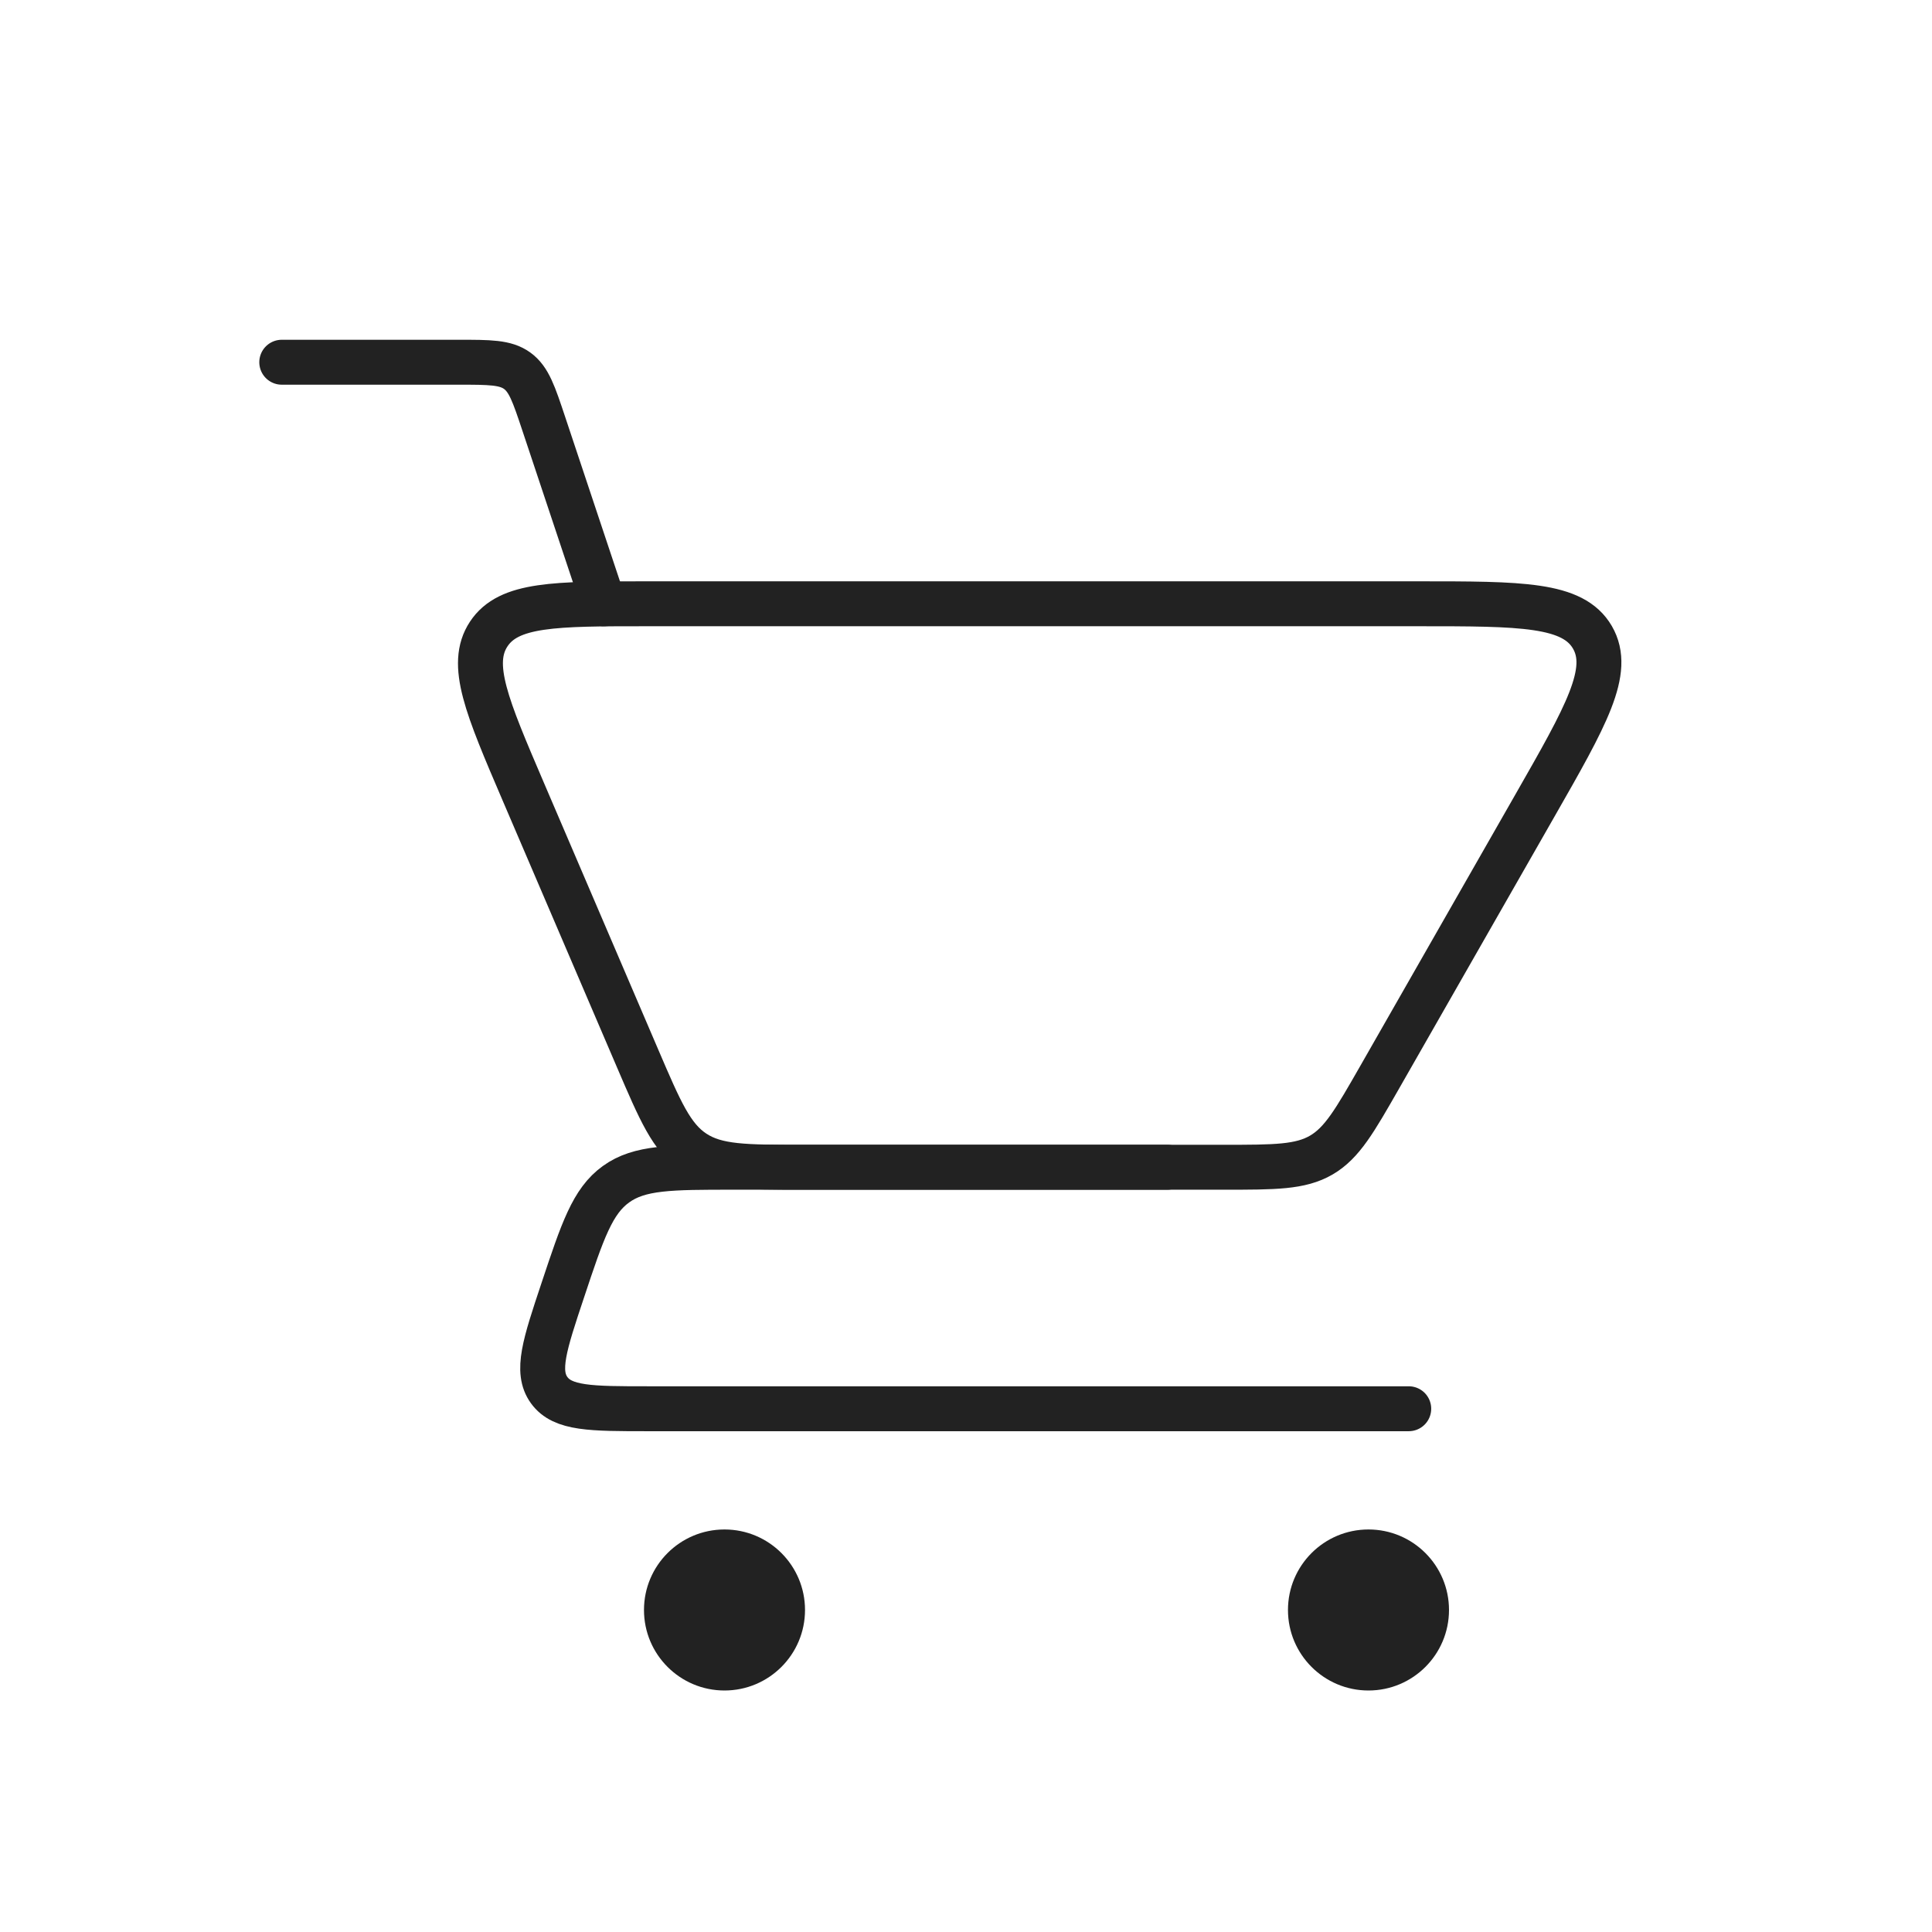
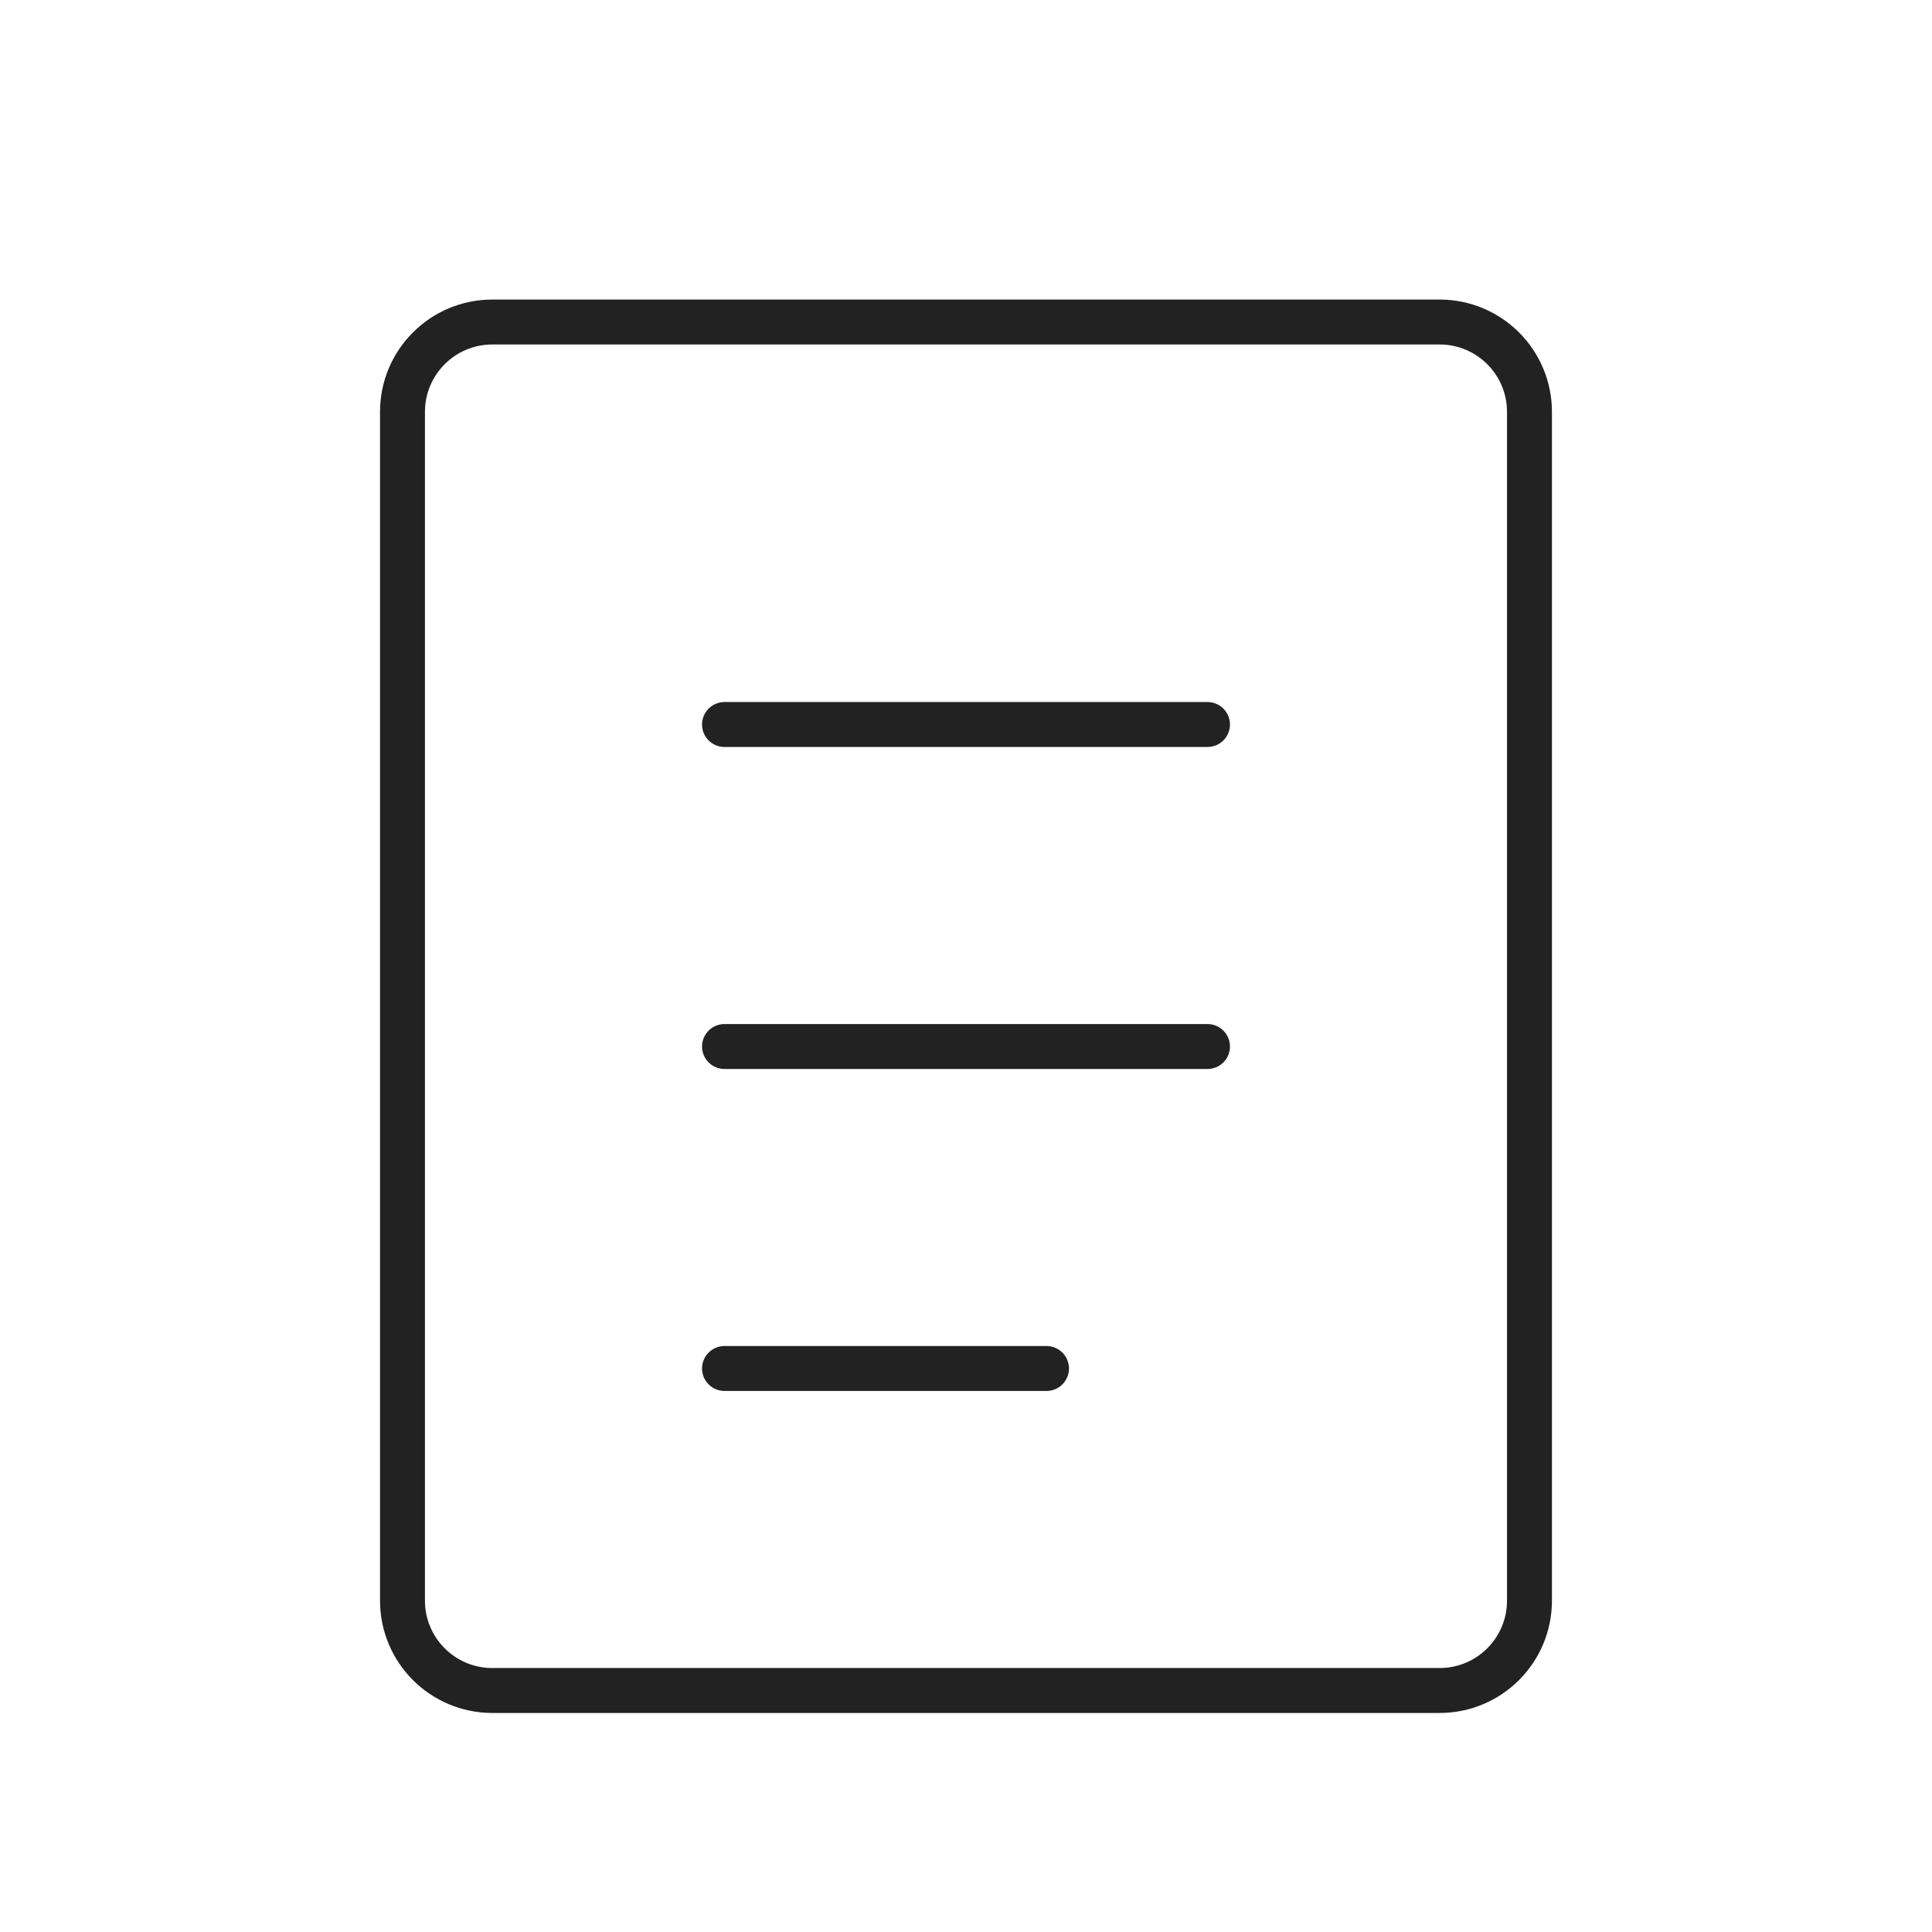
<svg xmlns="http://www.w3.org/2000/svg" width="43" height="43" viewBox="0 0 43 43" fill="none">
-   <path d="M6.271 8.062H10.204C10.9 8.062 11.248 8.062 11.51 8.251C11.772 8.44 11.882 8.77 12.102 9.43L13.438 13.438" stroke="#222222" stroke-linecap="round" />
-   <path d="M31.354 31.354H14.421C13.155 31.354 12.521 31.354 12.222 30.939C11.923 30.524 12.123 29.922 12.525 28.718V28.718C12.965 27.395 13.186 26.734 13.71 26.357C14.233 25.979 14.929 25.979 16.321 25.979H25.979" stroke="#222222" stroke-linecap="round" stroke-linejoin="round" />
-   <path d="M27.241 25.979H17.867C16.587 25.979 15.948 25.979 15.447 25.649C14.946 25.319 14.694 24.731 14.19 23.555L11.646 17.619C10.837 15.73 10.432 14.786 10.877 14.112C11.321 13.438 12.349 13.438 14.404 13.438H31.56C33.859 13.438 35.008 13.438 35.442 14.185C35.875 14.932 35.305 15.93 34.164 17.926L30.714 23.964C30.152 24.947 29.871 25.439 29.406 25.709C28.94 25.979 28.374 25.979 27.241 25.979Z" stroke="#222222" stroke-linecap="round" />
-   <circle cx="30.458" cy="35.833" r="1.792" fill="#222222" />
-   <circle cx="16.125" cy="35.833" r="1.792" fill="#222222" />
+   <rect x="8.958" y="7.167" width="25.083" height="30.458" rx="2" stroke="#222222" />
+   <path d="M16.125 16.125H26.875" stroke="#222222" stroke-linecap="round" />
+   <path d="M16.125 23.292H26.875" stroke="#222222" stroke-linecap="round" />
+   <path d="M16.125 30.458H23.292" stroke="#222222" stroke-linecap="round" />
</svg>
